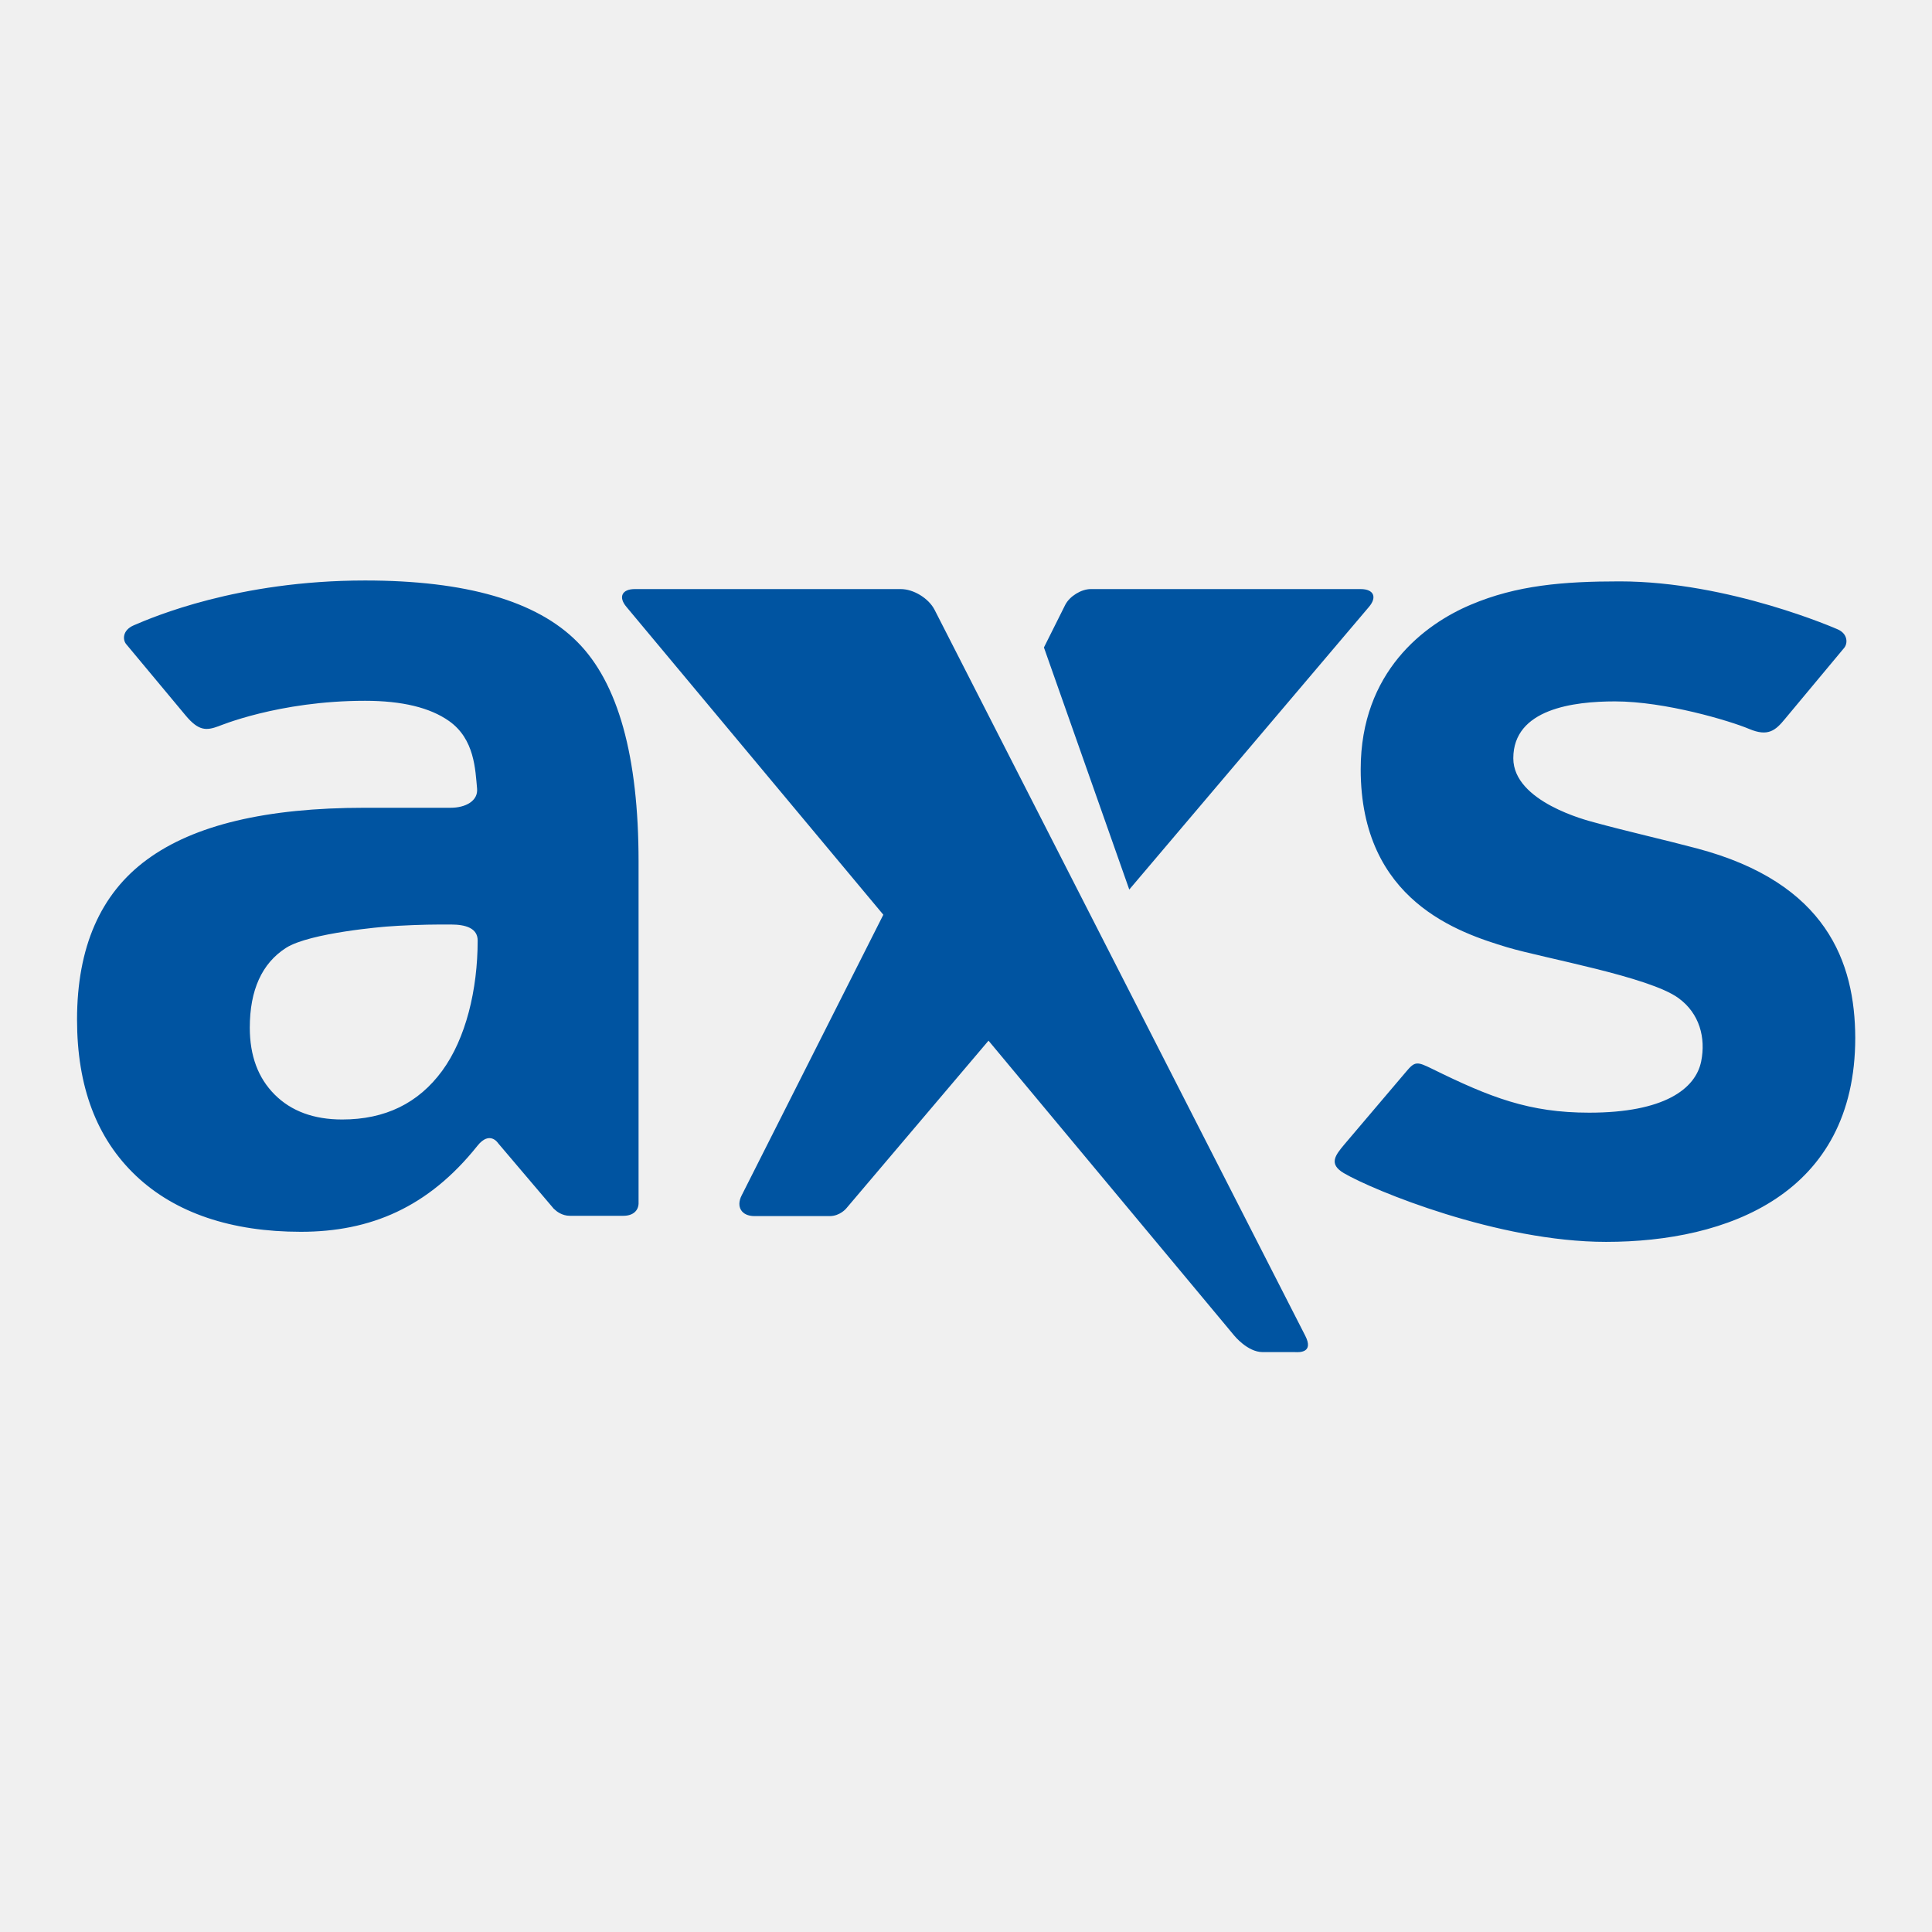
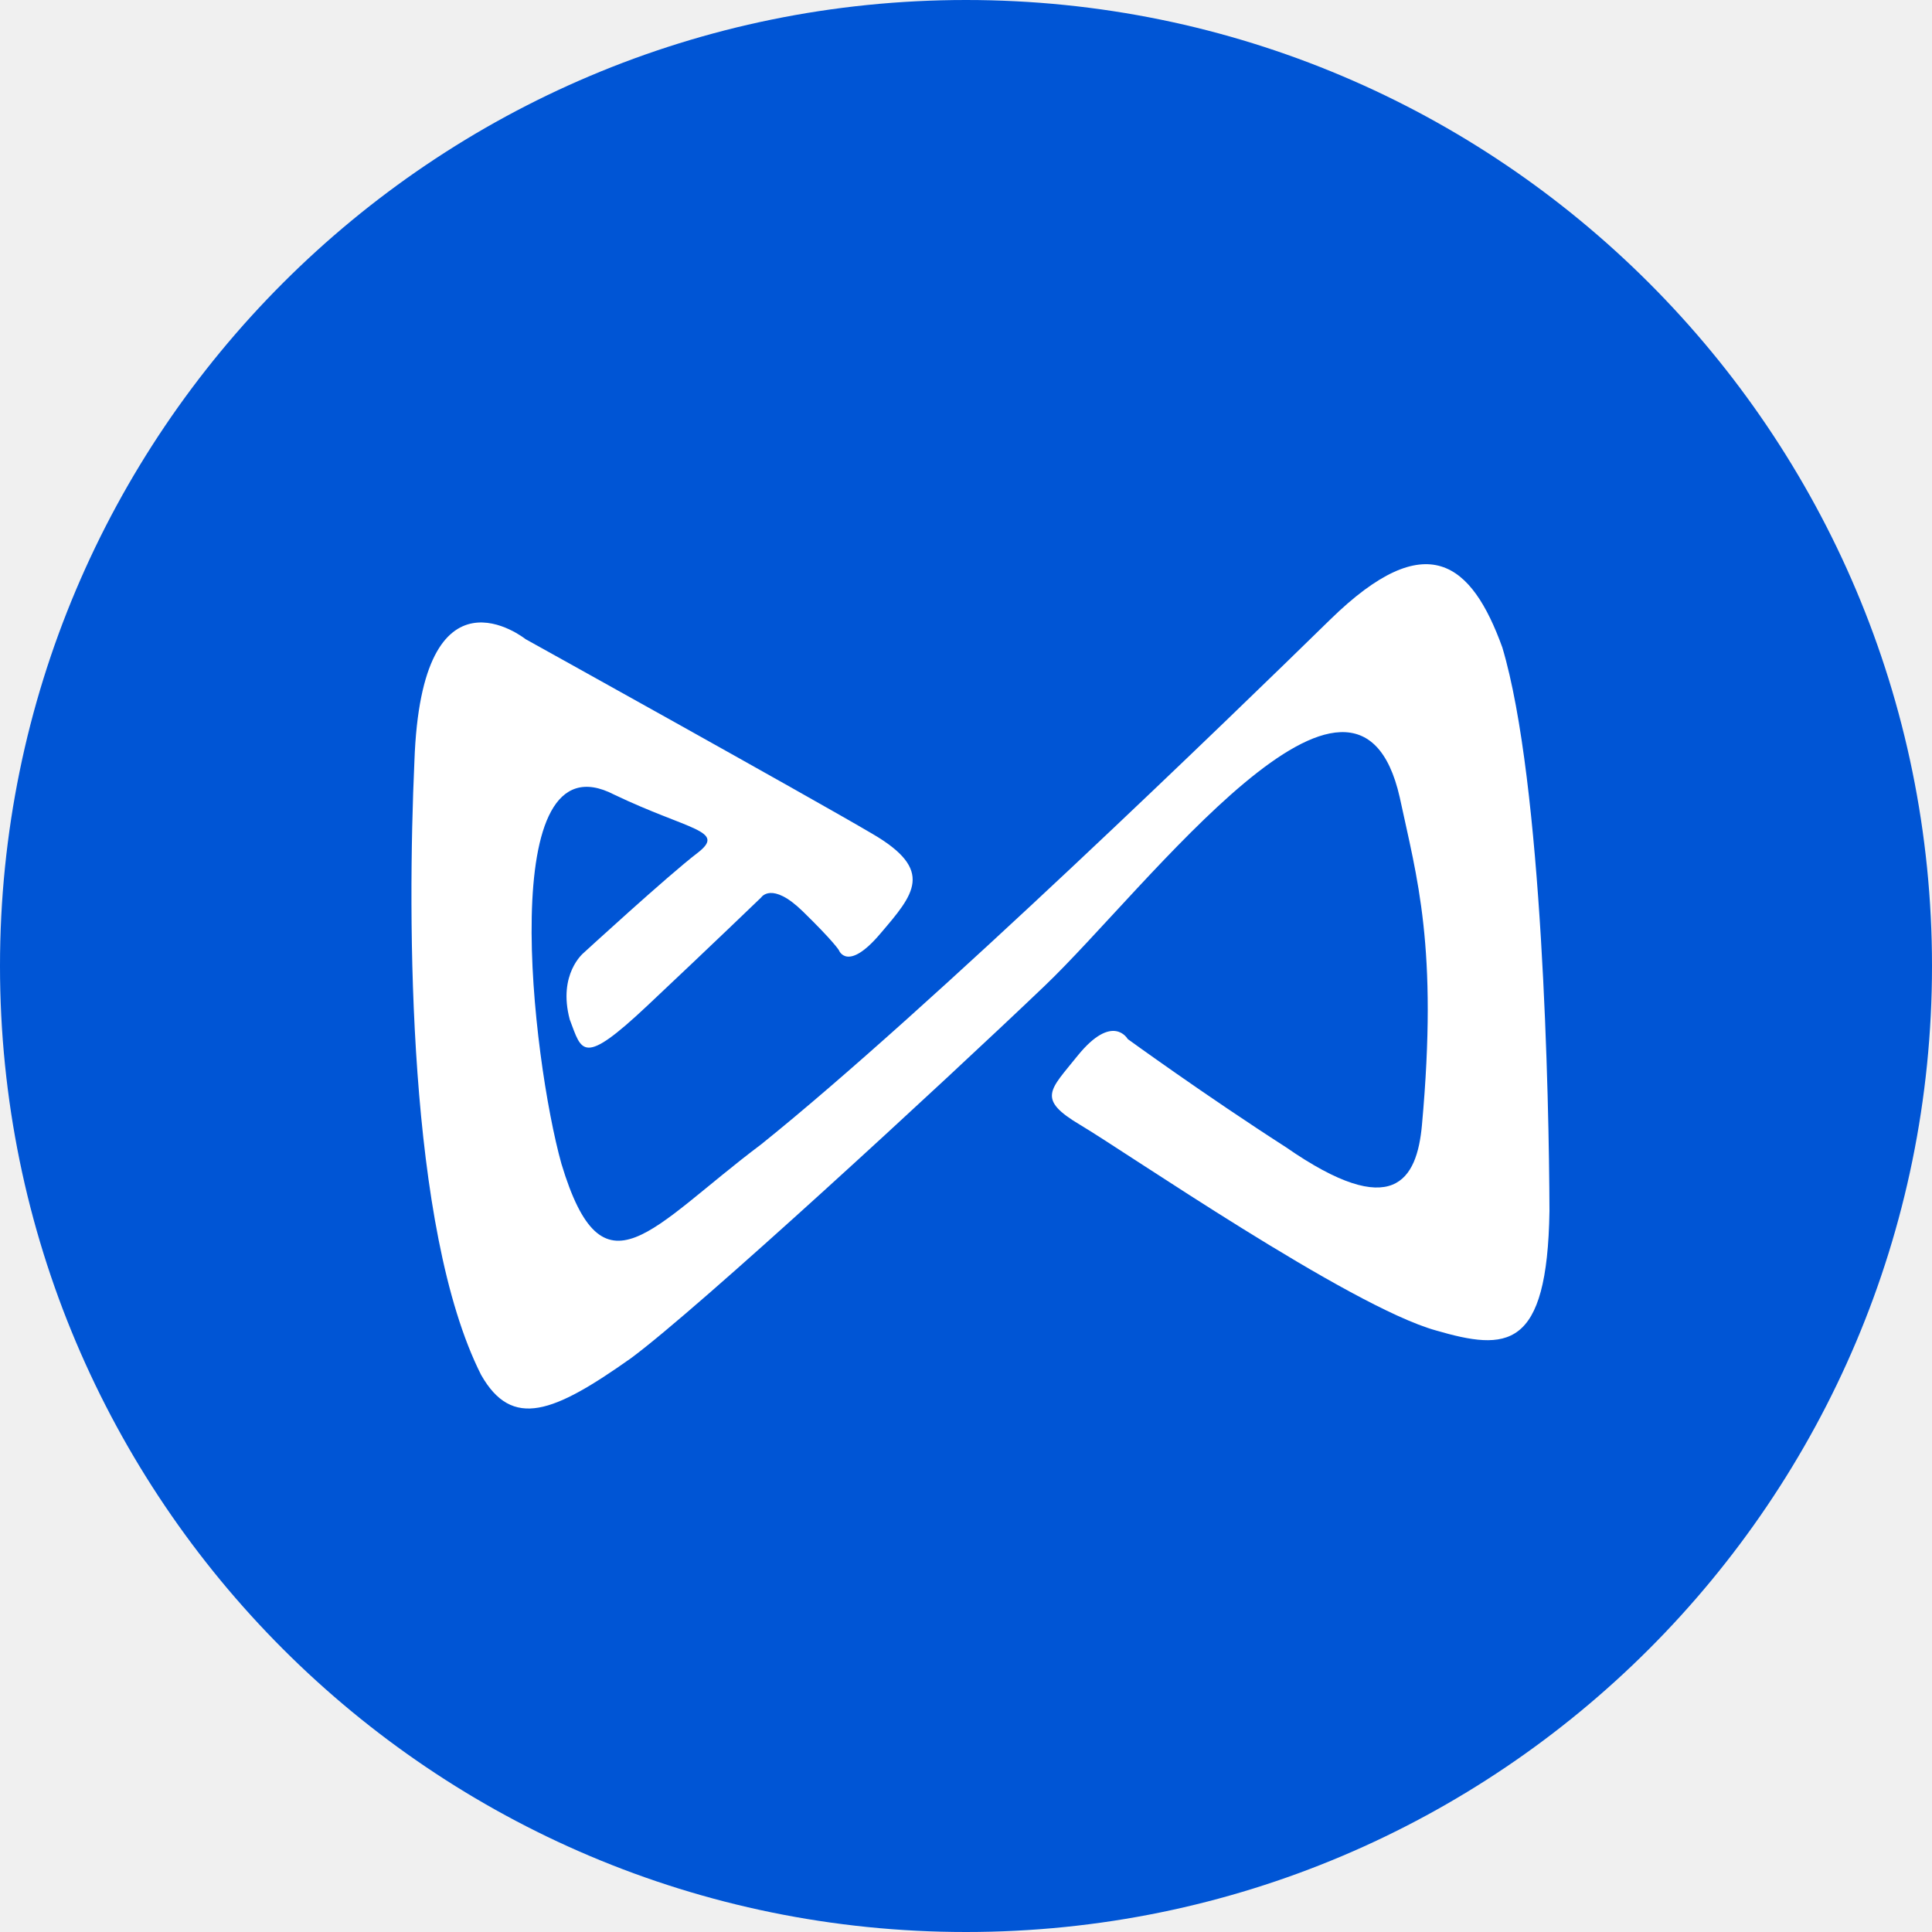
- <svg xmlns="http://www.w3.org/2000/svg" version="1.1" id="layer" x="0px" y="0px" viewBox="0 0 652 652" style="enable-background:new 0 0 652 652;" xml:space="preserve">
+ <svg xmlns="http://www.w3.org/2000/svg" version="1.1" id="Layer_1" x="0px" y="0px" viewBox="0 0 1000 1000" style="enable-background:new 0 0 1000 1000;" xml:space="preserve">
  <style type="text/css">
- 	.st0{fill:#0054A1;}
+ 	.st0{fill-rule:evenodd;clip-rule:evenodd;fill:#0055D5;}
+ 	.st1{fill-rule:evenodd;clip-rule:evenodd;fill:#FFFFFF;}
</style>
  <g>
-     <path class="st0" d="M572.6,286.3c-10.9-2.9-23.8-5.8-34.7-8.8c-2.2-0.6-27.2-6.9-27.2-21.6c0-16.7,20.4-19.2,34.3-19.2   c17,0,38.9,6.6,45.3,9.3c6.4,2.7,8.9,0.5,12.1-3.4l20-24c1.2-1.5,1.2-4.7-2.2-6.2c0,0-36.6-16.2-73.6-16.2c-19,0-34.8,1.3-50.3,7.9   c-15.4,6.5-37.1,22.5-37.1,55.5c0,44.5,33.3,55.2,49.5,60.1c12.4,3.7,47.8,9.9,57.7,17.1c7.2,5.2,9.3,13.5,7.7,21.4   c-1.9,9.3-12.5,17.3-37.8,17.3c-20.2,0-33.3-5.1-53-14.8c-5.1-2.5-5.8-2.6-8.8,1l-20.8,24.5c-3.1,3.7-5.4,6.6-0.2,9.7   c9.9,5.8,52.1,23.2,88.5,23.2c40.9,0,84.1-16,84.1-68.9C626,324.8,616.5,297.9,572.6,286.3 M149.2,361.4   c-8,10.9-19.2,16.4-33.7,16.4c-9.6,0-17.2-2.8-22.8-8.4c-5.6-5.6-8.4-13.1-8.4-22.6c0-12.7,4.1-21.7,12.2-26.9   c8.1-5.2,33.9-7.2,33.9-7.2c4.9-0.4,13-0.7,17.9-0.7h3.9c4.9,0,9,1.2,9,5.4C161.2,334,157.2,350.5,149.2,361.4 M123.2,195.9   c-43,0-71.7,12.4-78,15.1c-4,1.7-3.8,5-2.6,6.4l20,24c4.4,5.3,7,5.2,11.1,3.7c0.1,0,20.2-8.6,49.5-8.6c12.5,0,21.9,2.3,28.3,6.8   c8.7,6.1,8.9,16.5,9.5,22.8c0.4,4.2-3.9,6.5-8.9,6.5h-29c-33.2,0-57.6,5.8-73.5,17.5C33.9,301.6,26,319.7,26,344.1   c0,22.6,6.6,40.1,19.9,52.7c13.3,12.6,32.3,18.9,55.6,18.9c23.5,0,43-8.2,59.6-29c4.2-5.3,7-0.9,7-0.9l18.6,21.9   c0,0,0.1,0.2,0.4,0.4c0.7,0.7,2.6,2.2,5.2,2.2h18.1c3.2,0,5-1.7,5.1-4.1V290.8c0-35.6-6.9-60.4-20.7-74.2   C181.1,202.8,157.2,195.9,123.2,195.9 M462,204.8c2.8-3.3,1.6-6-2.8-6h-91.1c-3.2,0-7.1,2.4-8.6,5.3l-7.2,14.4l28.8,81.7L462,204.8   L462,204.8z M440.5,450.8l-125.1-245c-2-3.9-7.1-7-11.4-7h-89.8c-4.3,0-5.6,2.7-2.8,6l86.7,103.9l-47.8,94.7c-2,3.9,0,7,4.3,7   l25.4,0c3.5,0,5.6-2.6,5.6-2.6l48-56.6l82.9,99.5c0,0,4.5,5.6,9.6,5.6h10.9C438.6,456.4,443.4,456.5,440.5,450.8L440.5,450.8" />
+     <g>
+       <g>
+         <path id="SVGID_1_" class="st0" d="M500,0c276.1,0,500,223.9,500,500s-223.9,500-500,500S0,776.1,0,500S223.9,0,500,0L500,0z" />
+       </g>
+     </g>
+     <g>
+       <g>
+         <path id="SVGID_3_" class="st1" d="M272,330.8c0,0-53.8-43-57.5,63.2c-3.7,82.3-3.6,242.1,34.5,317.6     c16.1,28.4,37.6,19.7,77.6-8.6c34.8-25.7,160.7-141.7,214-192.6S702,313.5,724.5,412.7c8.9,41.7,19.9,77.1,11.5,169.6     c-2.6,28.5-14.8,50.1-70.4,11.5c-42-27-81.9-56-81.9-56s-7.7-13.8-25.9,8.6c-14.3,17.9-21.5,22.3,1.4,35.9     c23,13.6,139.3,93.8,183.9,106.3c36.8,10.7,57.8,10.5,58.9-61.8c-0.2-57.4-3.5-221.7-24.4-291.7c-15.8-43.6-39-63.4-89.1-14.4     S480.4,522.9,394,592.3c-57.3,43-81.8,81.8-103.4,10.1c-15.2-54.3-34.9-223.3,27.3-191.1c38.9,18.6,58.3,18.5,43.1,30.2     c-15.2,11.6-58.9,51.7-58.9,51.7s-13.5,10.9-7.2,34.5c6.3,16.5,6.3,24.7,40.2-7.2s58.9-56,58.9-56s5.4-8.5,21.5,7.2     s18.7,20.1,18.7,20.1s4.3,11.7,21.5-8.6c17.3-20.3,28.4-32.7-4.3-51.7C418.8,412.3,272,330.8,272,330.8L272,330.8z" />
+       </g>
+     </g>
  </g>
</svg>
